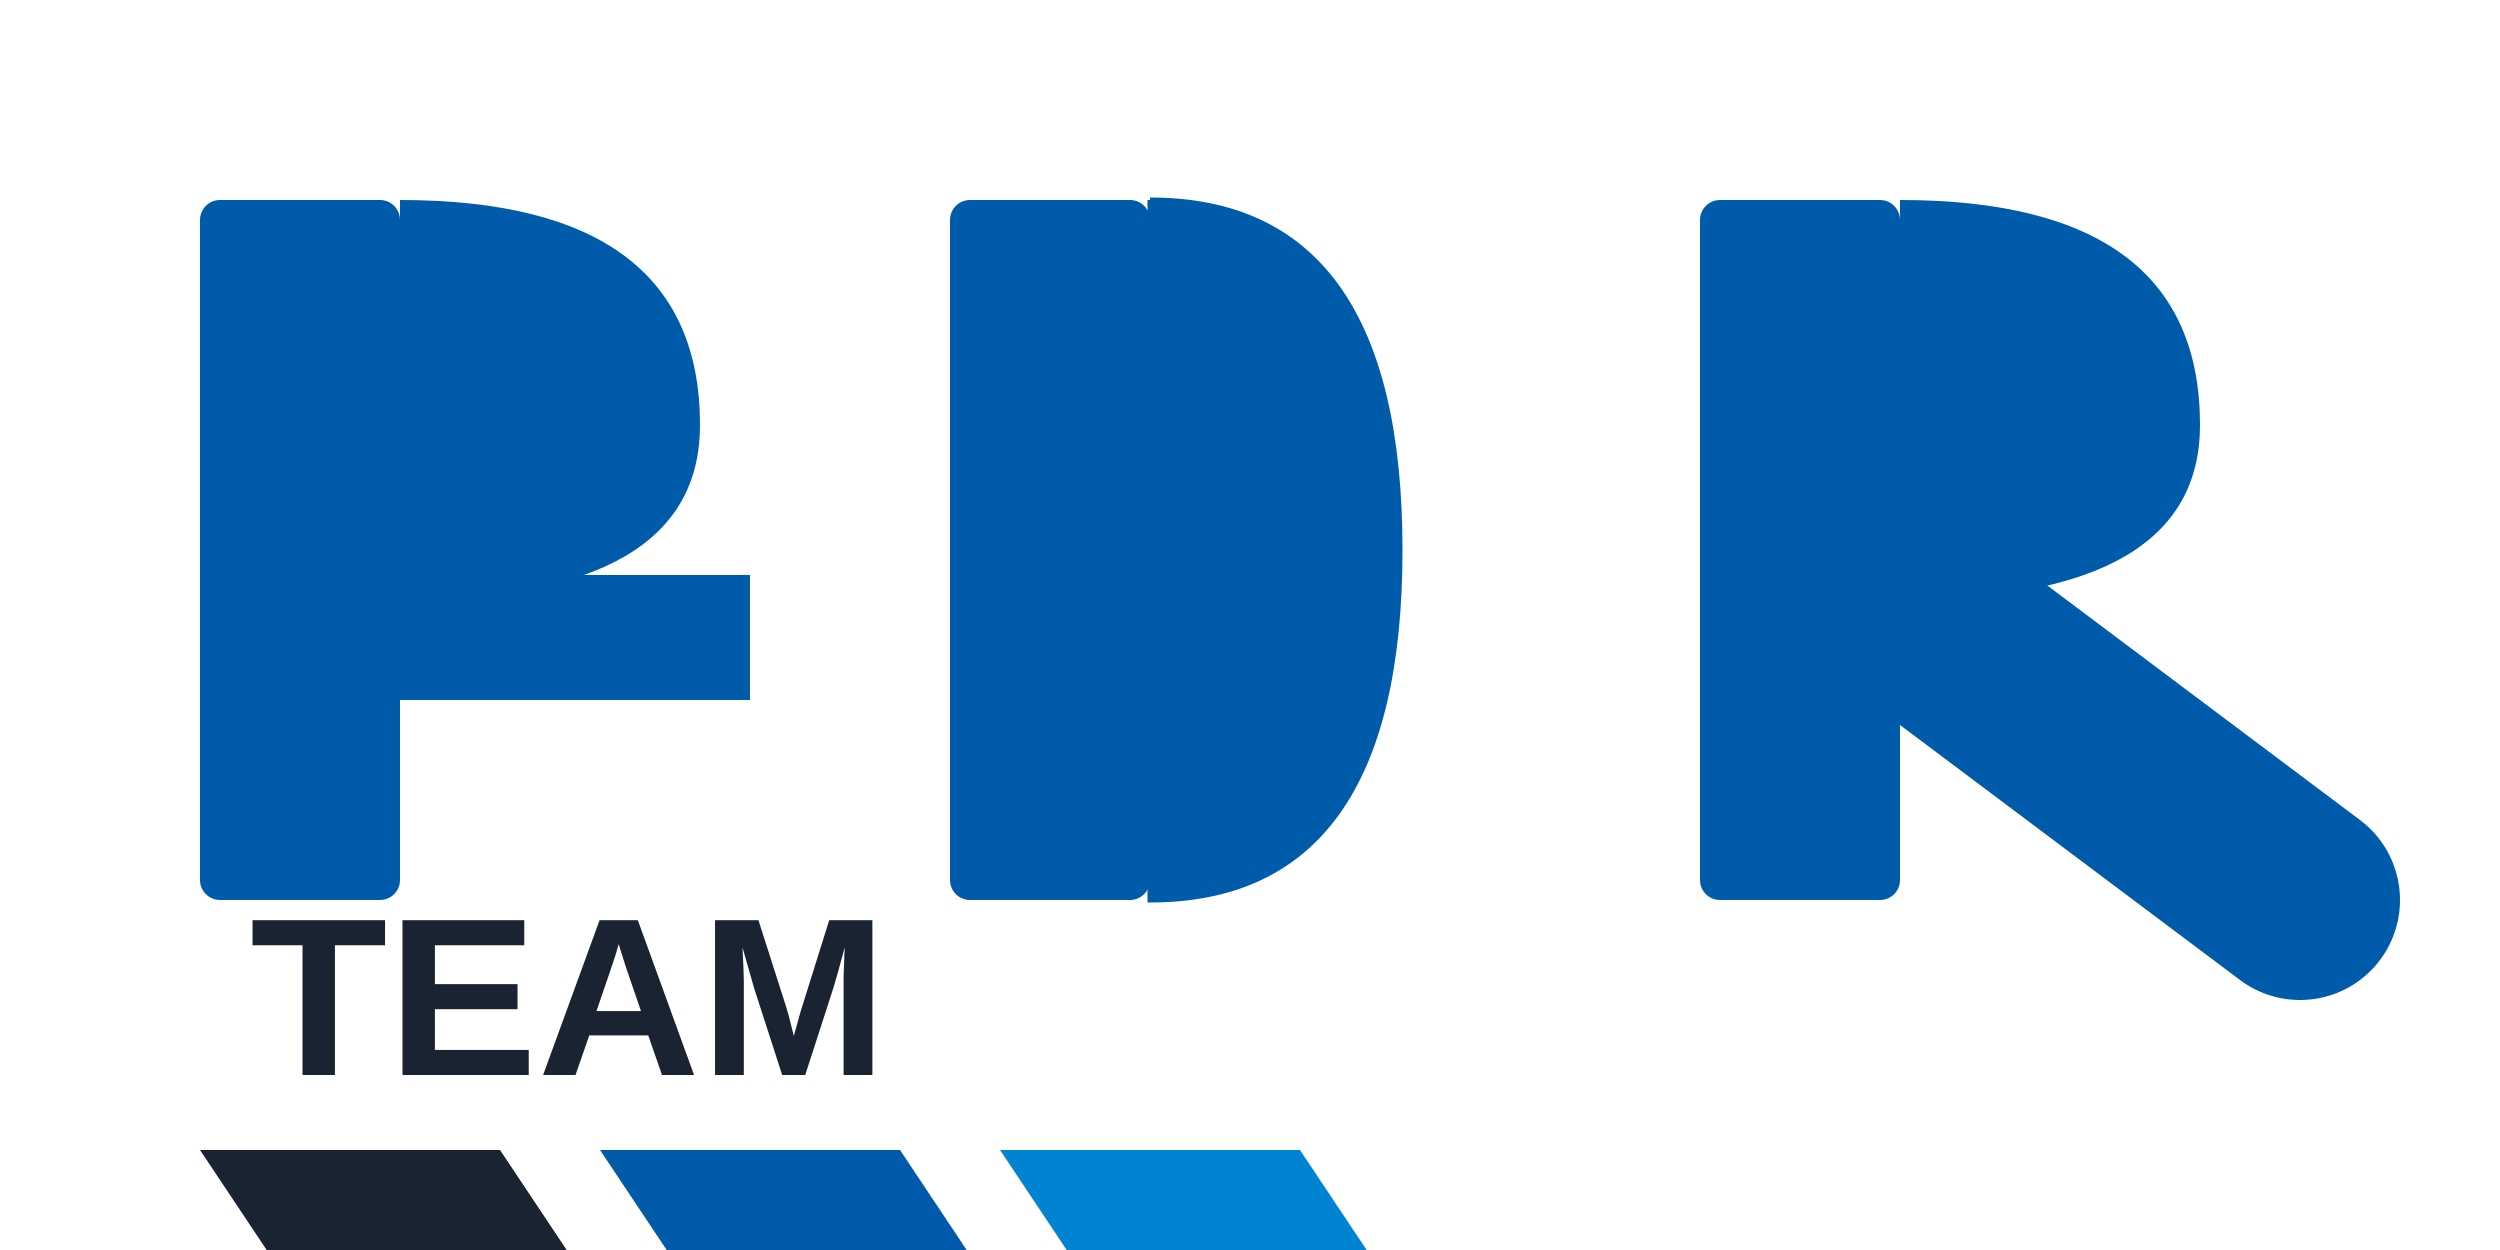
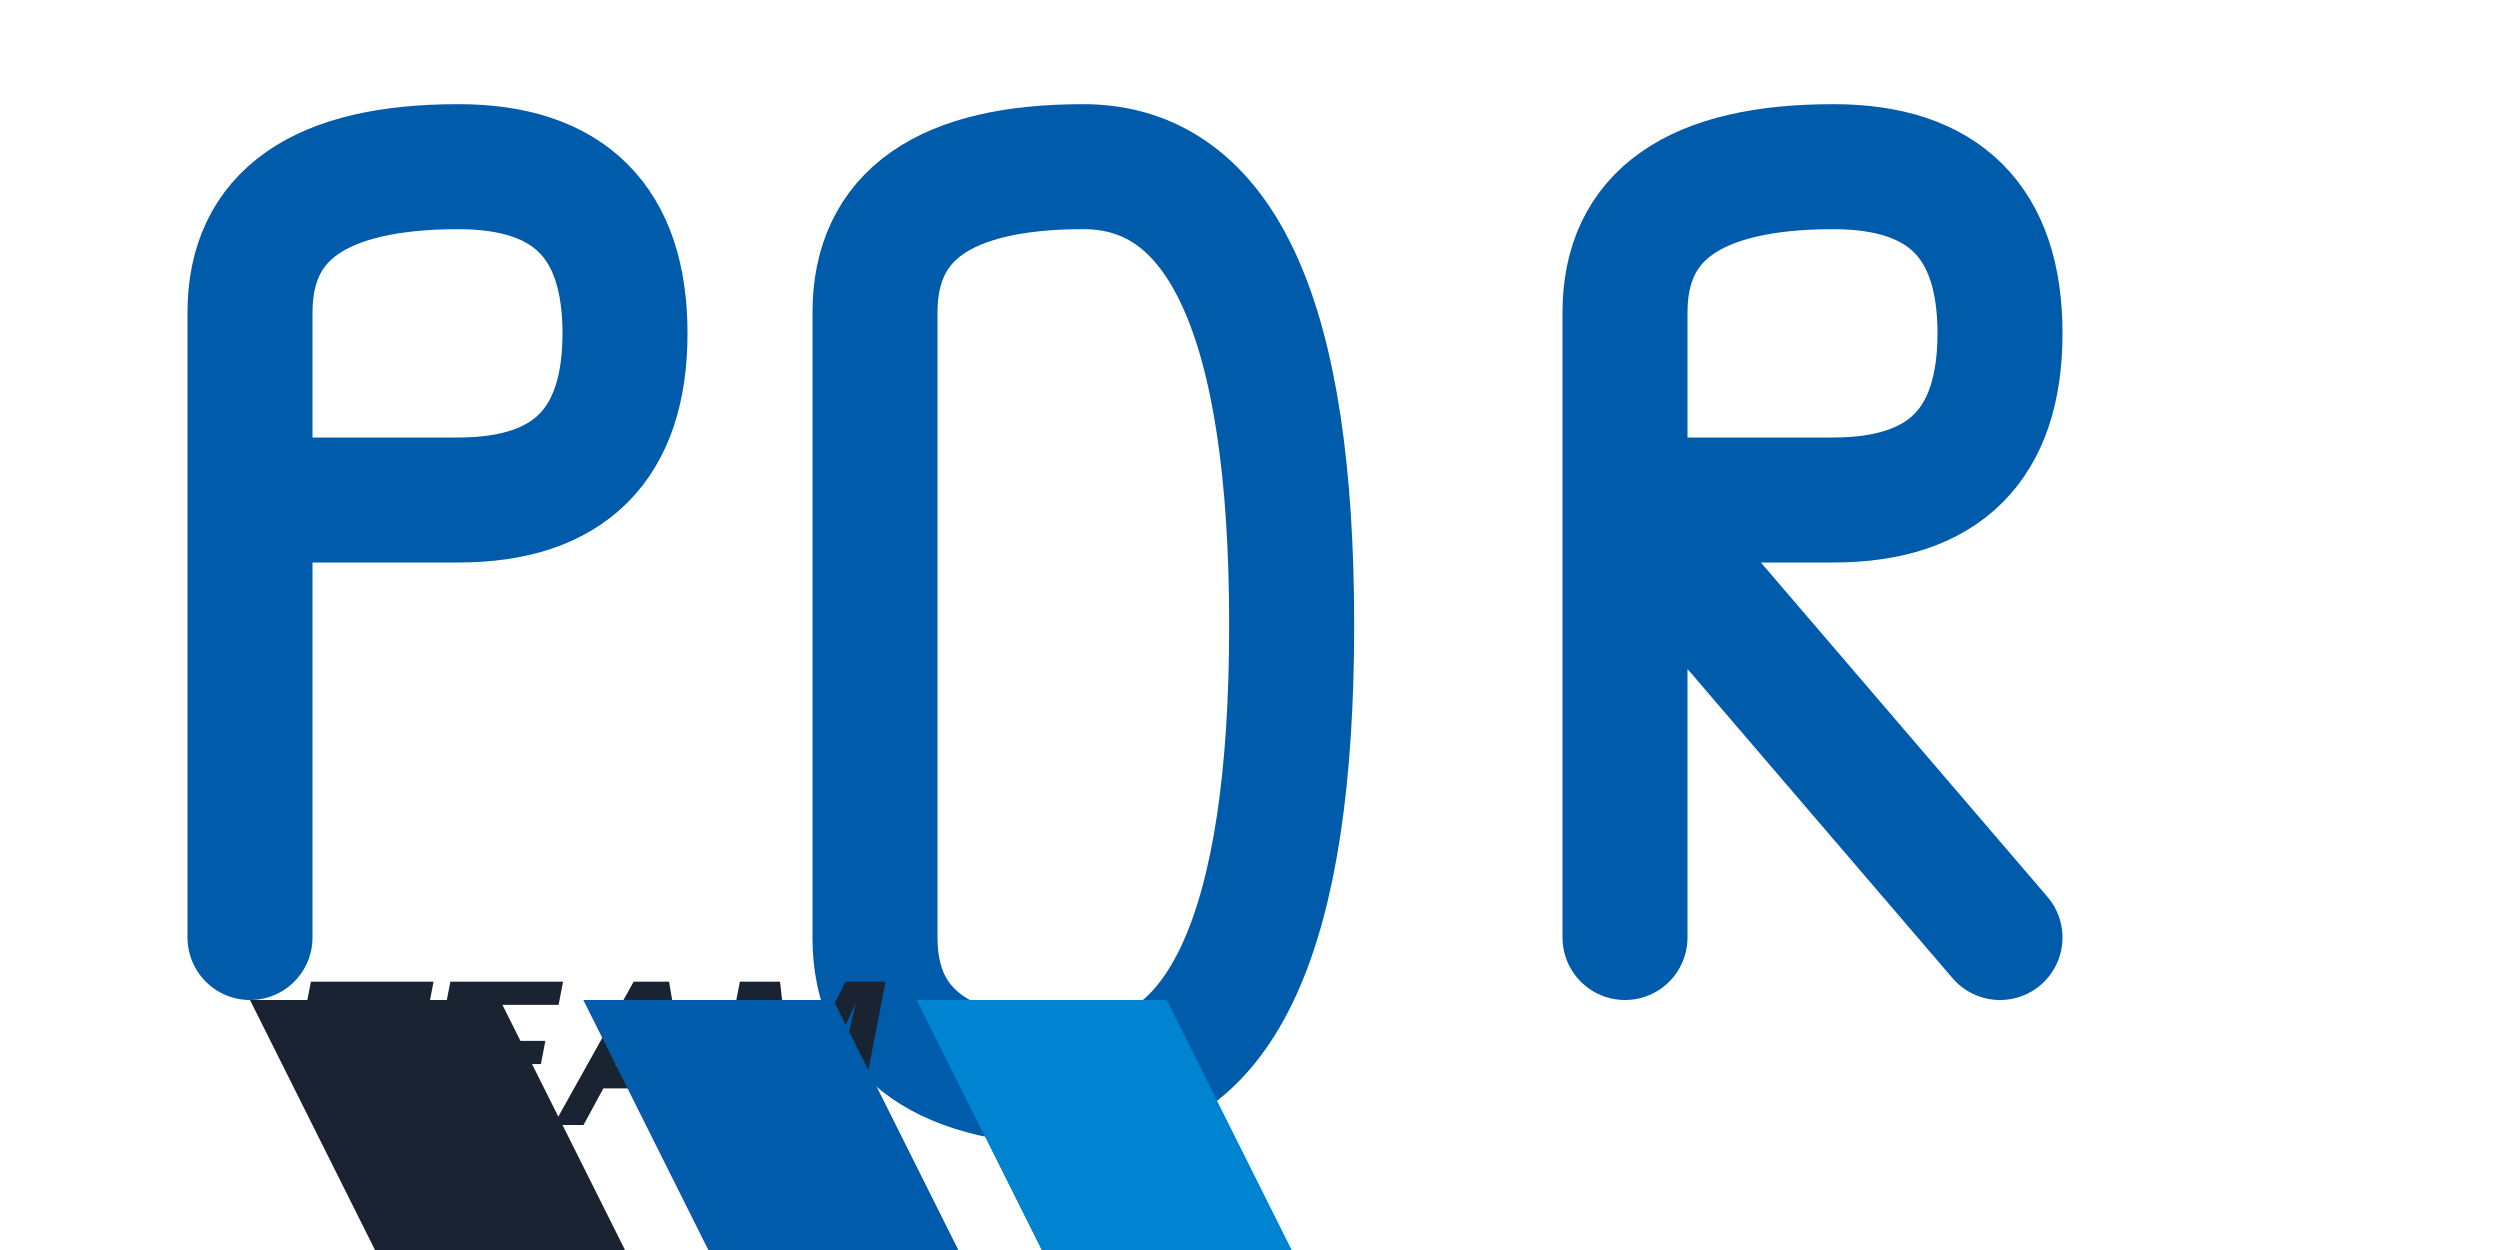
- <svg xmlns="http://www.w3.org/2000/svg" viewBox="0 0 1000 500">
+ <svg xmlns="http://www.w3.org/2000/svg" viewBox="0 0 1200 600">
  <g>
-     <rect x="80" y="80" width="80" height="280" fill="#005BAB" rx="8" />
-     <path d="M 160 80 Q 280 80 280 170 Q 280 240 160 240 L 160 80" fill="#005BAB" />
-     <rect x="160" y="230" width="140" height="50" fill="#005BAB" />
+     <path d="M 120 150 L 120 450 M 120 150 Q 120 80 220 80 Q 300 80 300 160 Q 300 240 220 240 L 120 240" stroke="#005BAB" stroke-width="60" fill="none" stroke-linecap="round" stroke-linejoin="round" />
  </g>
  <g>
-     <rect x="380" y="80" width="80" height="280" fill="#005BAB" rx="8" />
-     <path d="M 460 80 Q 560 80 560 220 Q 560 360 460 360 L 460 80" fill="#005BAB" stroke="#005BAB" stroke-width="2" />
+     <path d="M 420 150 L 420 450 M 420 150 Q 420 80 520 80 Q 620 80 620 300 Q 620 520 520 520 Q 420 520 420 450" stroke="#005BAB" stroke-width="60" fill="none" stroke-linecap="round" stroke-linejoin="round" />
  </g>
  <g>
-     <rect x="680" y="80" width="80" height="280" fill="#005BAB" rx="8" />
-     <path d="M 760 80 Q 880 80 880 170 Q 880 240 760 240 L 760 80" fill="#005BAB" />
-     <line x1="760" y1="240" x2="920" y2="360" stroke="#005BAB" stroke-width="80" stroke-linecap="round" />
+     <path d="M 780 150 L 780 450 M 780 150 Q 780 80 880 80 Q 960 80 960 160 Q 960 240 880 240 L 780 240 L 960 450" stroke="#005BAB" stroke-width="60" fill="none" stroke-linecap="round" stroke-linejoin="round" />
  </g>
-   <text x="100" y="430" font-family="Arial, Helvetica, sans-serif" font-size="90" font-weight="bold" fill="#1A2332">TEAM</text>
-   <polygon points="80,460 200,460 240,520 120,520" fill="#1A2332" />
-   <polygon points="240,460 360,460 400,520 280,520" fill="#005BAB" />
-   <polygon points="400,460 520,460 560,520 440,520" fill="#0084D1" />
+   <text x="140" y="540" font-family="Arial, sans-serif" font-size="100" font-weight="bold" font-style="italic" fill="#1A2332">TEAM</text>
+   <polygon points="120,480 240,480 300,600 180,600" fill="#1A2332" />
+   <polygon points="280,480 400,480 460,600 340,600" fill="#005BAB" />
+   <polygon points="440,480 560,480 620,600 500,600" fill="#0084D1" />
</svg>
